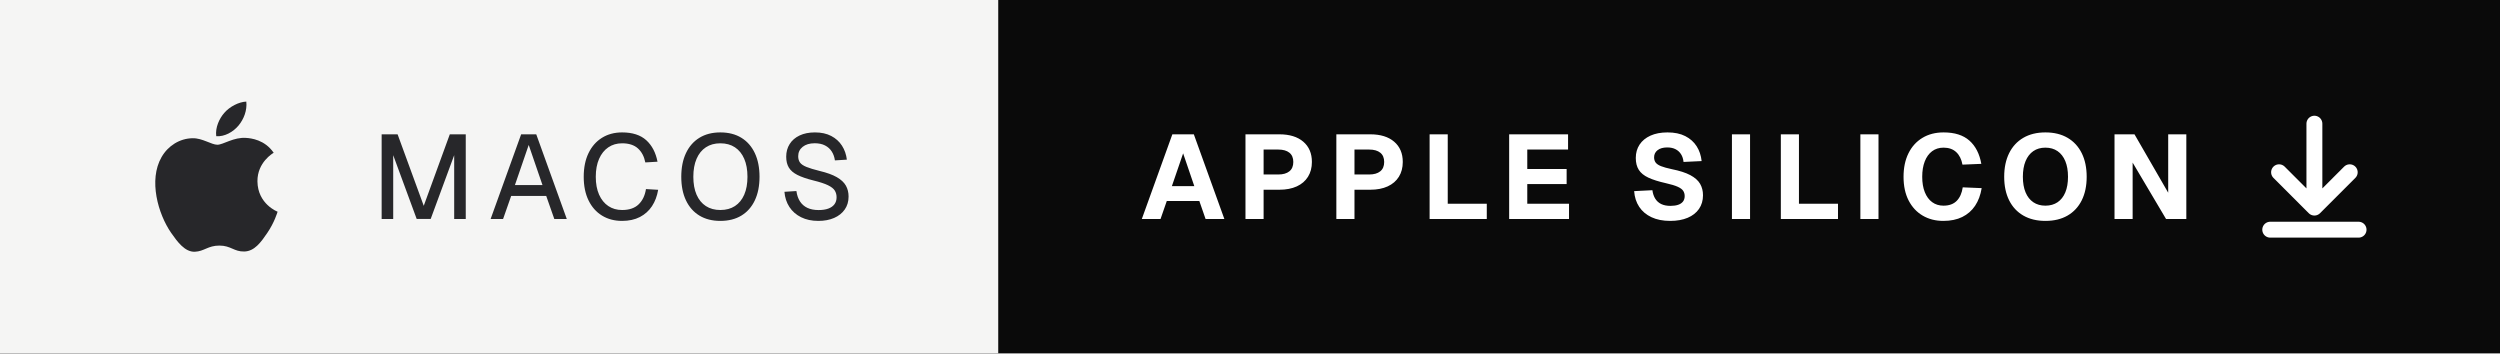
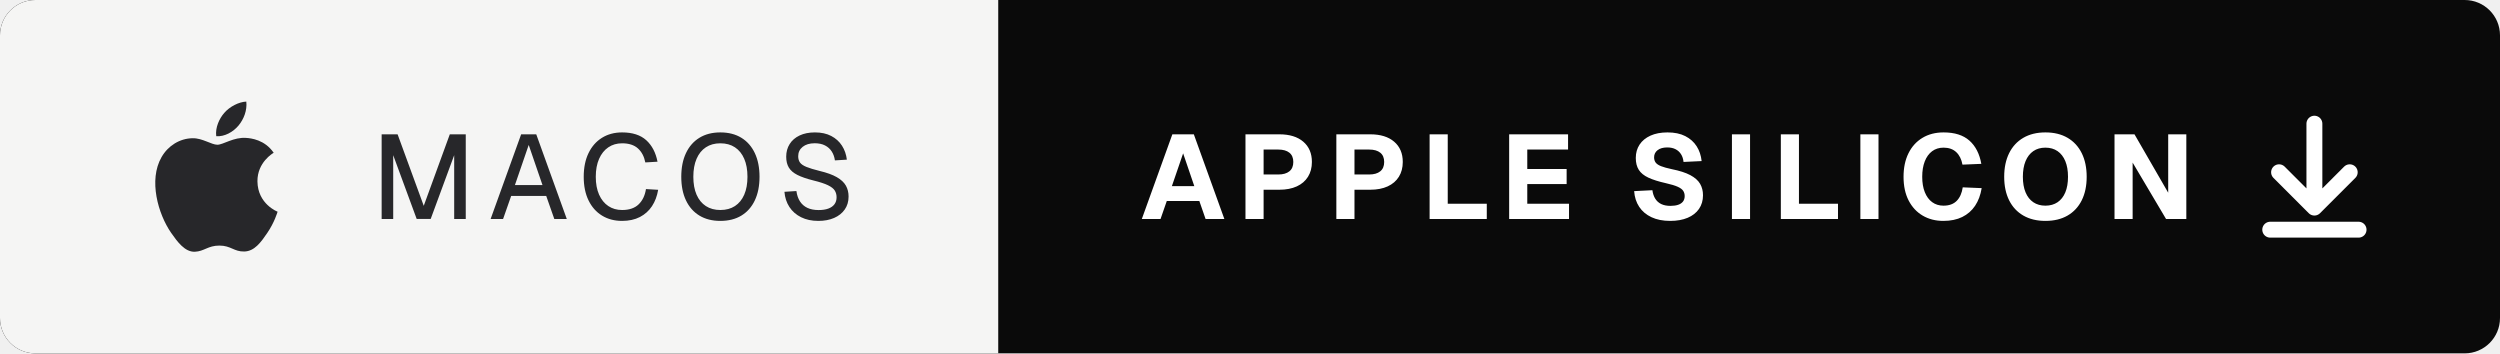
<svg xmlns="http://www.w3.org/2000/svg" width="283" height="40" viewBox="0 0 283 40" role="img" aria-label="Download for macOS (Apple Silicon)">
-   <rect width="283" height="40" fill="#0A0A0A" />
-   <rect width="113" height="40" fill="#F5F5F4" />
+   <clipPath id="r">
+     <rect width="283" height="40" rx="4" />
+   </clipPath>
+   <g clip-path="url(#r)">
+     <rect width="283" height="40" fill="#0A0A0A" />
+     <rect width="113" height="40" fill="#F5F5F4" />
+   </g>
  <path transform="translate(16 11.50) scale(0.7083)" fill="#27272A" d="M12.152 6.896c-.948 0-2.415-1.078-3.96-1.04-2.04.027-3.91 1.183-4.961 3.014-2.117 3.675-.546 9.103 1.519 12.09 1.013 1.454 2.208 3.09 3.792 3.039 1.52-.065 2.09-.987 3.935-.987 1.831 0 2.35.987 3.96.948 1.637-.026 2.676-1.48 3.676-2.948 1.156-1.688 1.636-3.325 1.662-3.415-.039-.013-3.182-1.221-3.22-4.857-.026-3.04 2.48-4.494 2.597-4.559-1.429-2.09-3.623-2.324-4.39-2.376-2-.156-3.675 1.09-4.61 1.09zM15.53 3.83c.843-1.012 1.4-2.427 1.245-3.83-1.207.052-2.662.805-3.532 1.818-.78.896-1.454 2.338-1.273 3.714 1.338.104 2.715-.688 3.559-1.701" />
  <path transform="translate(42.00 24.79)" fill="#27272A" d="M1.202 0.0V-9.585H3.008L5.968 -1.492L8.917 -9.585H10.723V0.0H9.414V-7.223L6.754 -0.004H5.169L2.511 -7.223V0.0ZM13.538 0.0 16.994 -9.585H18.704L22.16 0.0H20.748L19.831 -2.612H15.865L14.949 0.0ZM16.288 -3.838H19.41L17.85 -8.382ZM28.416 0.216Q27.128 0.216 26.149 -0.384Q25.169 -0.984 24.623 -2.104Q24.077 -3.224 24.077 -4.779Q24.077 -6.327 24.62 -7.455Q25.163 -8.582 26.143 -9.191Q27.123 -9.801 28.422 -9.801Q30.186 -9.801 31.159 -8.915Q32.131 -8.03 32.43 -6.485L31.05 -6.403Q30.854 -7.409 30.213 -7.989Q29.572 -8.568 28.422 -8.568Q27.529 -8.568 26.86 -8.112Q26.19 -7.656 25.816 -6.807Q25.442 -5.958 25.442 -4.779Q25.442 -3.598 25.817 -2.755Q26.193 -1.913 26.862 -1.465Q27.532 -1.017 28.419 -1.017Q29.627 -1.017 30.29 -1.654Q30.953 -2.291 31.123 -3.387L32.504 -3.305Q32.326 -2.244 31.806 -1.453Q31.286 -0.663 30.433 -0.223Q29.58 0.216 28.416 0.216ZM39.543 0.216Q38.164 0.216 37.174 -0.385Q36.184 -0.987 35.652 -2.107Q35.12 -3.228 35.12 -4.779Q35.12 -6.33 35.652 -7.457Q36.184 -8.585 37.174 -9.193Q38.164 -9.801 39.543 -9.801Q40.935 -9.801 41.924 -9.193Q42.914 -8.585 43.446 -7.457Q43.978 -6.33 43.978 -4.779Q43.978 -3.228 43.446 -2.107Q42.914 -0.987 41.924 -0.385Q40.935 0.216 39.543 0.216ZM39.543 -1.017Q40.509 -1.017 41.195 -1.464Q41.881 -1.911 42.247 -2.752Q42.613 -3.594 42.613 -4.779Q42.613 -5.964 42.247 -6.813Q41.881 -7.661 41.195 -8.115Q40.509 -8.568 39.542 -8.568Q38.588 -8.568 37.903 -8.115Q37.217 -7.661 36.851 -6.813Q36.485 -5.964 36.485 -4.779Q36.485 -3.594 36.851 -2.752Q37.217 -1.911 37.903 -1.464Q38.589 -1.017 39.543 -1.017ZM50.64 0.216Q49.511 0.216 48.677 -0.203Q47.843 -0.621 47.36 -1.36Q46.877 -2.099 46.798 -3.079L48.154 -3.164Q48.246 -2.473 48.558 -1.991Q48.87 -1.508 49.396 -1.26Q49.923 -1.012 50.667 -1.012Q51.315 -1.012 51.768 -1.179Q52.222 -1.346 52.462 -1.669Q52.701 -1.991 52.701 -2.457Q52.701 -2.884 52.5 -3.213Q52.299 -3.542 51.733 -3.819Q51.168 -4.096 50.062 -4.366Q48.935 -4.648 48.265 -4.988Q47.594 -5.327 47.296 -5.821Q46.998 -6.315 46.998 -7.047Q46.998 -7.865 47.39 -8.485Q47.782 -9.106 48.512 -9.453Q49.243 -9.801 50.251 -9.801Q51.327 -9.801 52.094 -9.399Q52.861 -8.998 53.309 -8.303Q53.758 -7.607 53.865 -6.718L52.511 -6.634Q52.435 -7.201 52.155 -7.639Q51.875 -8.077 51.394 -8.325Q50.913 -8.573 50.224 -8.573Q49.365 -8.573 48.861 -8.167Q48.356 -7.761 48.356 -7.104Q48.356 -6.673 48.559 -6.392Q48.763 -6.11 49.285 -5.896Q49.807 -5.682 50.78 -5.44Q52.003 -5.149 52.724 -4.736Q53.444 -4.324 53.752 -3.78Q54.059 -3.236 54.059 -2.541Q54.059 -1.694 53.624 -1.073Q53.189 -0.452 52.42 -0.118Q51.651 0.216 50.64 0.216Z" />
  <path transform="translate(129.00 24.79)" fill="#FFFFFF" d="M0.254 0.0 3.71 -9.585H6.142L9.598 0.0H7.471L6.763 -2.039H3.081L2.373 0.0ZM3.658 -3.723H6.194L4.93 -7.43ZM11.988 0.0V-9.585H15.827Q17.555 -9.585 18.531 -8.751Q19.507 -7.916 19.507 -6.456Q19.507 -5.489 19.066 -4.78Q18.625 -4.072 17.8 -3.692Q16.975 -3.313 15.827 -3.313H14.04V0.0ZM14.04 -5.038H15.706Q16.511 -5.038 16.956 -5.396Q17.402 -5.754 17.402 -6.456Q17.402 -7.147 16.96 -7.503Q16.519 -7.86 15.706 -7.86H14.04ZM22.275 0.0V-9.585H26.114Q27.842 -9.585 28.818 -8.751Q29.794 -7.916 29.794 -6.456Q29.794 -5.489 29.353 -4.78Q28.912 -4.072 28.087 -3.692Q27.262 -3.313 26.114 -3.313H24.327V0.0ZM24.327 -5.038H25.993Q26.798 -5.038 27.243 -5.396Q27.689 -5.754 27.689 -6.456Q27.689 -7.147 27.247 -7.503Q26.806 -7.86 25.993 -7.86H24.327ZM32.832 0.0V-9.585H34.884V-0.548L33.745 -1.725H39.304V0.0ZM41.837 0.0V-9.585H48.505V-7.86H43.888V-5.659H48.343V-3.953H43.888V-1.725H48.613V0.0ZM60.07 0.216Q58.833 0.216 57.945 -0.203Q57.056 -0.621 56.557 -1.377Q56.057 -2.133 55.985 -3.154L58.05 -3.259Q58.128 -2.689 58.379 -2.291Q58.63 -1.893 59.056 -1.689Q59.481 -1.485 60.097 -1.485Q60.61 -1.485 60.969 -1.608Q61.328 -1.731 61.517 -1.979Q61.706 -2.227 61.706 -2.592Q61.706 -2.924 61.545 -3.179Q61.385 -3.434 60.927 -3.644Q60.469 -3.853 59.573 -4.055Q58.344 -4.331 57.596 -4.68Q56.848 -5.03 56.51 -5.565Q56.171 -6.099 56.171 -6.912Q56.171 -7.771 56.6 -8.421Q57.029 -9.072 57.834 -9.437Q58.639 -9.801 59.762 -9.801Q60.952 -9.801 61.773 -9.383Q62.594 -8.964 63.06 -8.235Q63.526 -7.506 63.625 -6.556L61.576 -6.458Q61.528 -6.958 61.298 -7.325Q61.069 -7.692 60.678 -7.896Q60.288 -8.1 59.735 -8.1Q59.038 -8.1 58.641 -7.792Q58.244 -7.484 58.244 -6.982Q58.244 -6.626 58.421 -6.388Q58.598 -6.151 59.029 -5.98Q59.459 -5.81 60.237 -5.643Q61.568 -5.378 62.346 -4.963Q63.123 -4.547 63.451 -3.982Q63.779 -3.418 63.779 -2.689Q63.779 -1.795 63.327 -1.141Q62.875 -0.486 62.042 -0.135Q61.209 0.216 60.07 0.216ZM67.055 0.0V-9.585H69.106V0.0ZM72.59 0.0V-9.585H74.641V-0.548L73.502 -1.725H79.061V0.0ZM81.594 0.0V-9.585H83.646V0.0ZM90.982 0.216Q89.667 0.216 88.65 -0.381Q87.634 -0.977 87.057 -2.094Q86.481 -3.21 86.481 -4.779Q86.481 -6.307 87.037 -7.434Q87.593 -8.562 88.614 -9.181Q89.635 -9.801 91.014 -9.801Q92.893 -9.801 93.937 -8.875Q94.981 -7.949 95.286 -6.242L93.15 -6.153Q92.988 -7.058 92.448 -7.567Q91.908 -8.076 91.014 -8.076Q90.25 -8.076 89.709 -7.667Q89.167 -7.258 88.881 -6.516Q88.595 -5.775 88.595 -4.779Q88.595 -3.766 88.889 -3.032Q89.184 -2.298 89.725 -1.903Q90.266 -1.509 90.998 -1.509Q91.97 -1.509 92.505 -2.059Q93.039 -2.608 93.182 -3.583L95.326 -3.494Q95.134 -2.325 94.581 -1.497Q94.027 -0.67 93.127 -0.227Q92.227 0.216 90.982 0.216ZM102.541 0.216Q101.088 0.216 100.04 -0.389Q98.993 -0.994 98.434 -2.114Q97.875 -3.235 97.875 -4.779Q97.875 -6.323 98.434 -7.451Q98.993 -8.578 100.038 -9.189Q101.084 -9.801 102.541 -9.801Q104.008 -9.801 105.051 -9.189Q106.094 -8.578 106.653 -7.451Q107.212 -6.323 107.212 -4.779Q107.212 -3.235 106.653 -2.114Q106.094 -0.994 105.051 -0.389Q104.008 0.216 102.541 0.216ZM102.539 -1.509Q103.345 -1.509 103.917 -1.897Q104.488 -2.284 104.793 -3.013Q105.098 -3.742 105.098 -4.779Q105.098 -5.816 104.792 -6.552Q104.487 -7.288 103.915 -7.682Q103.343 -8.076 102.537 -8.076Q101.741 -8.076 101.17 -7.682Q100.599 -7.288 100.294 -6.552Q99.989 -5.816 99.989 -4.779Q99.989 -3.742 100.294 -3.013Q100.599 -2.284 101.171 -1.897Q101.743 -1.509 102.539 -1.509ZM110.363 0.0V-9.585H112.625L116.44 -2.975V-9.585H118.492V0.0H116.197L112.414 -6.383V0.0Z" />
  <g transform="translate(256.49 14.00)" fill="none" stroke="#FFFFFF" stroke-width="1.8" stroke-linecap="round" stroke-linejoin="round">
    <path d="M5.5 0v9M1.5 5.5l4 4 4-4M0.5 12h10" />
  </g>
</svg>
